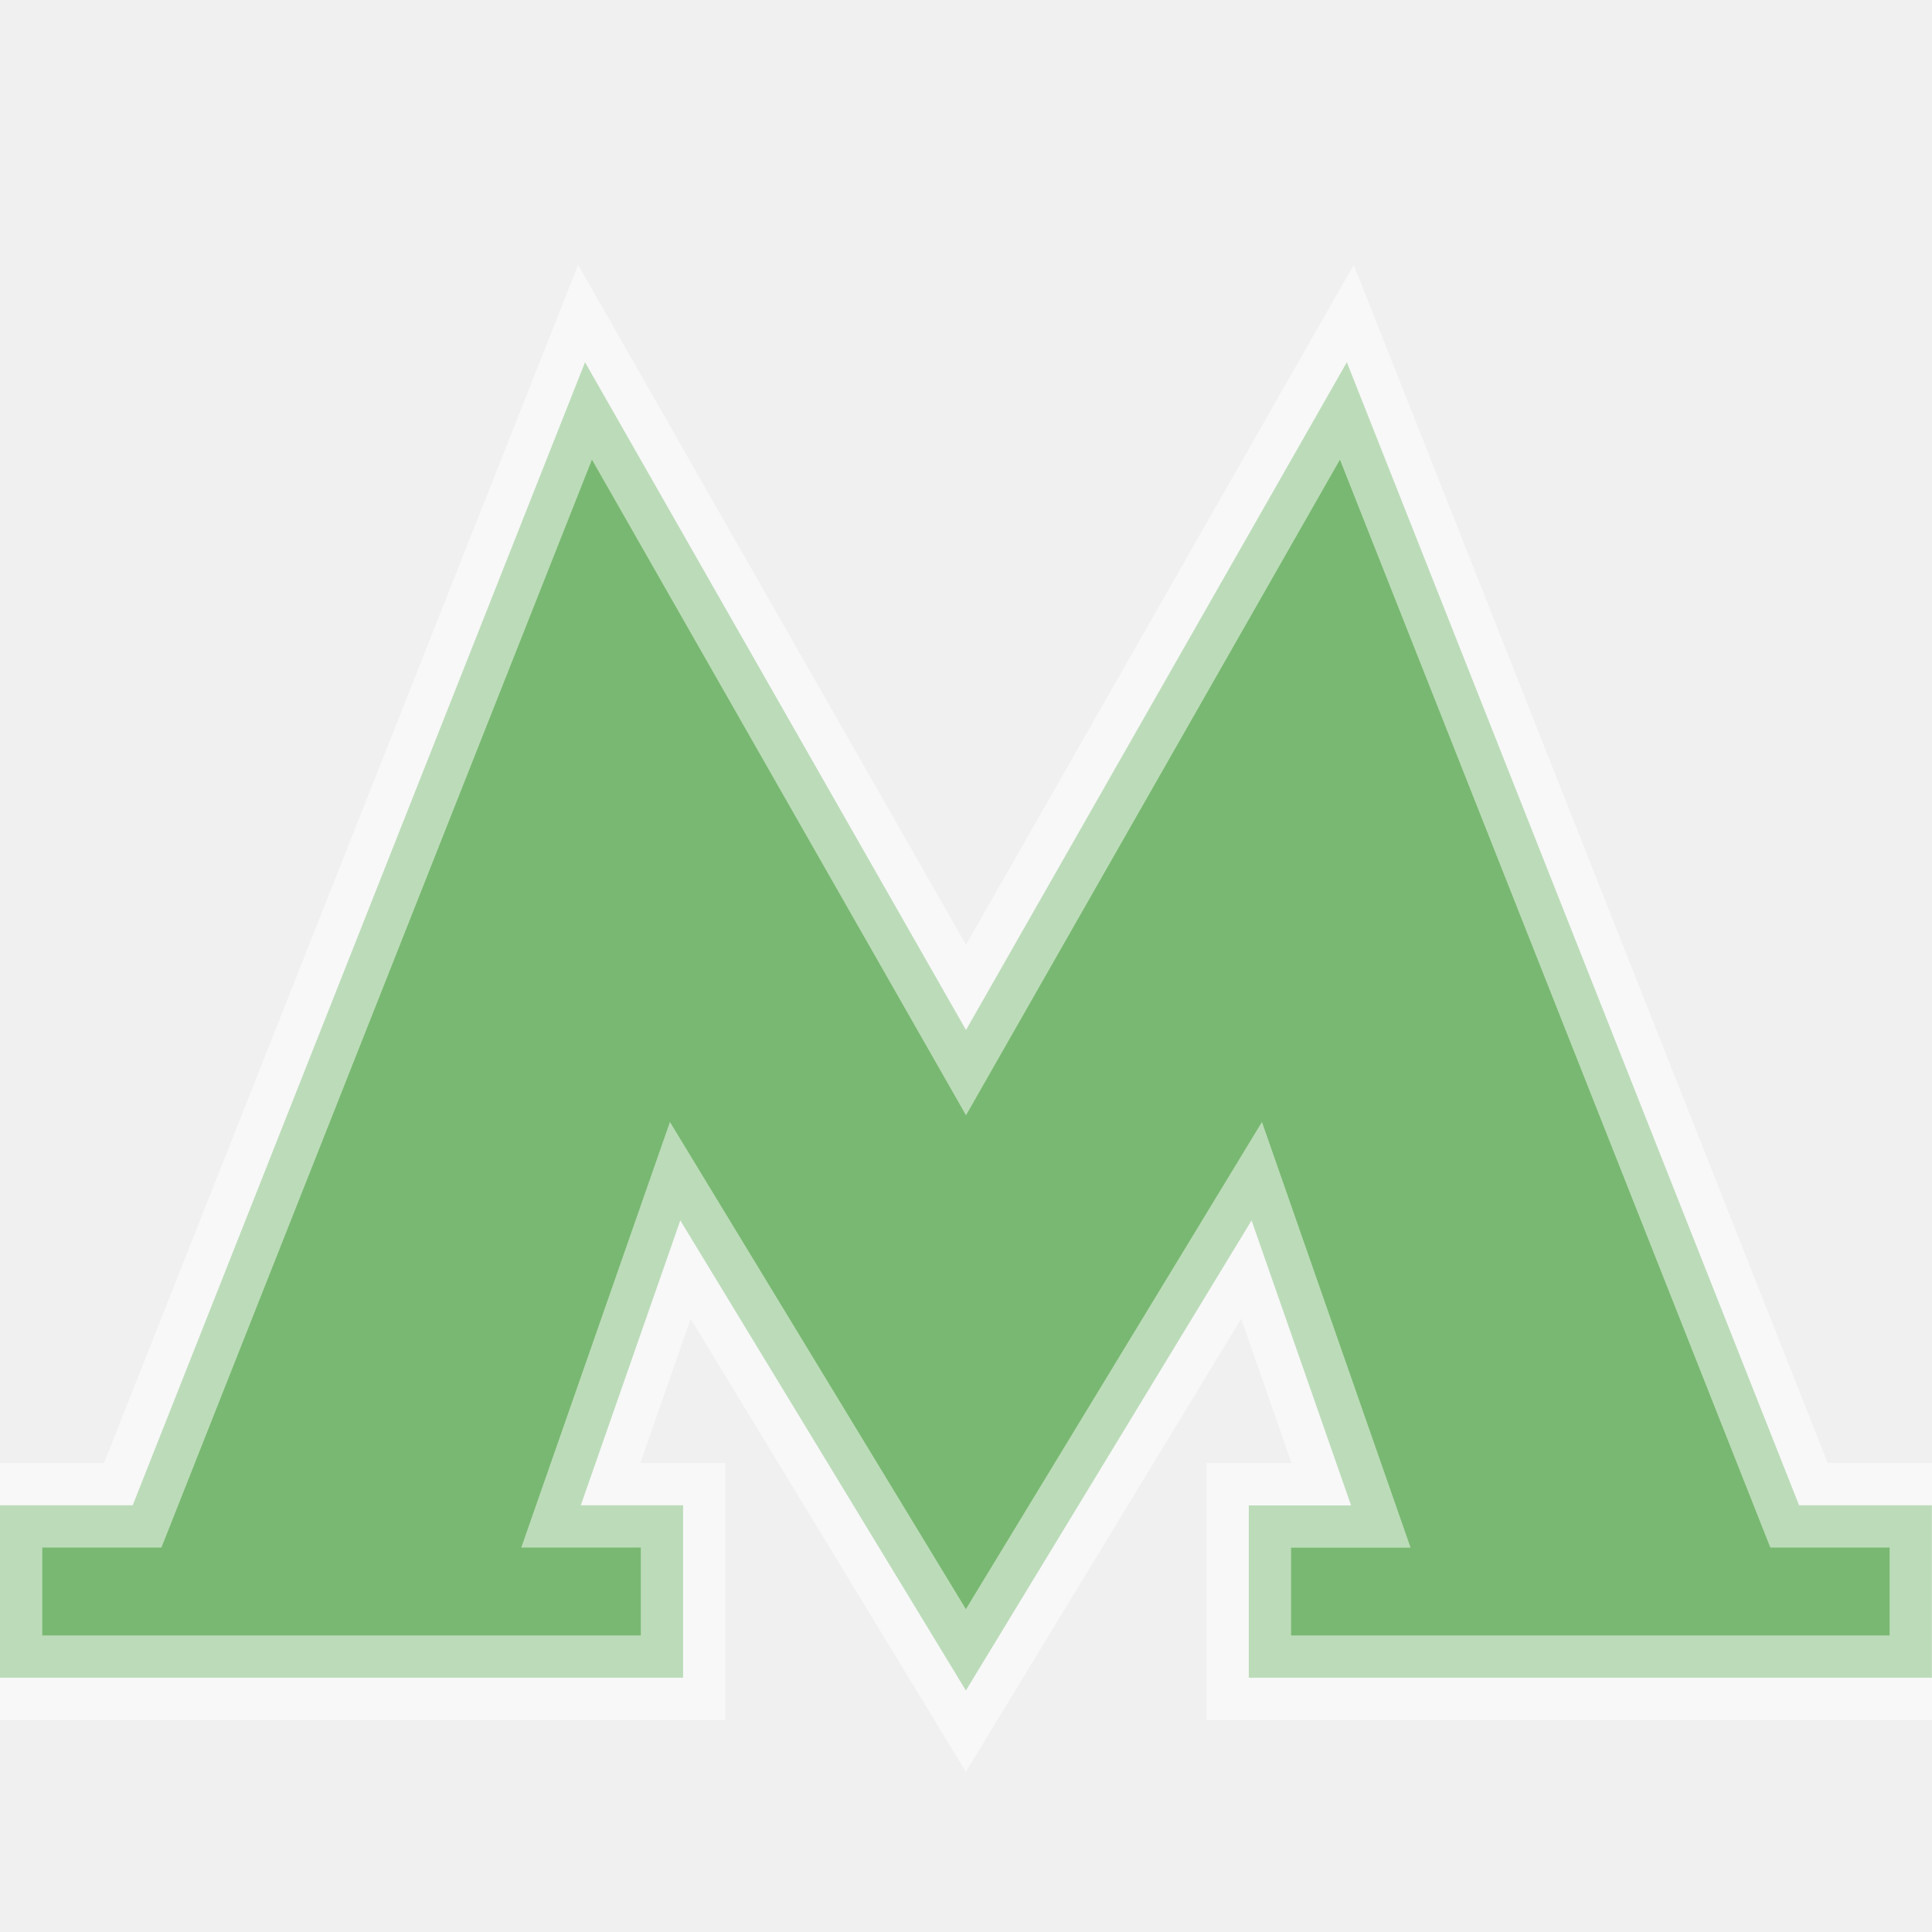
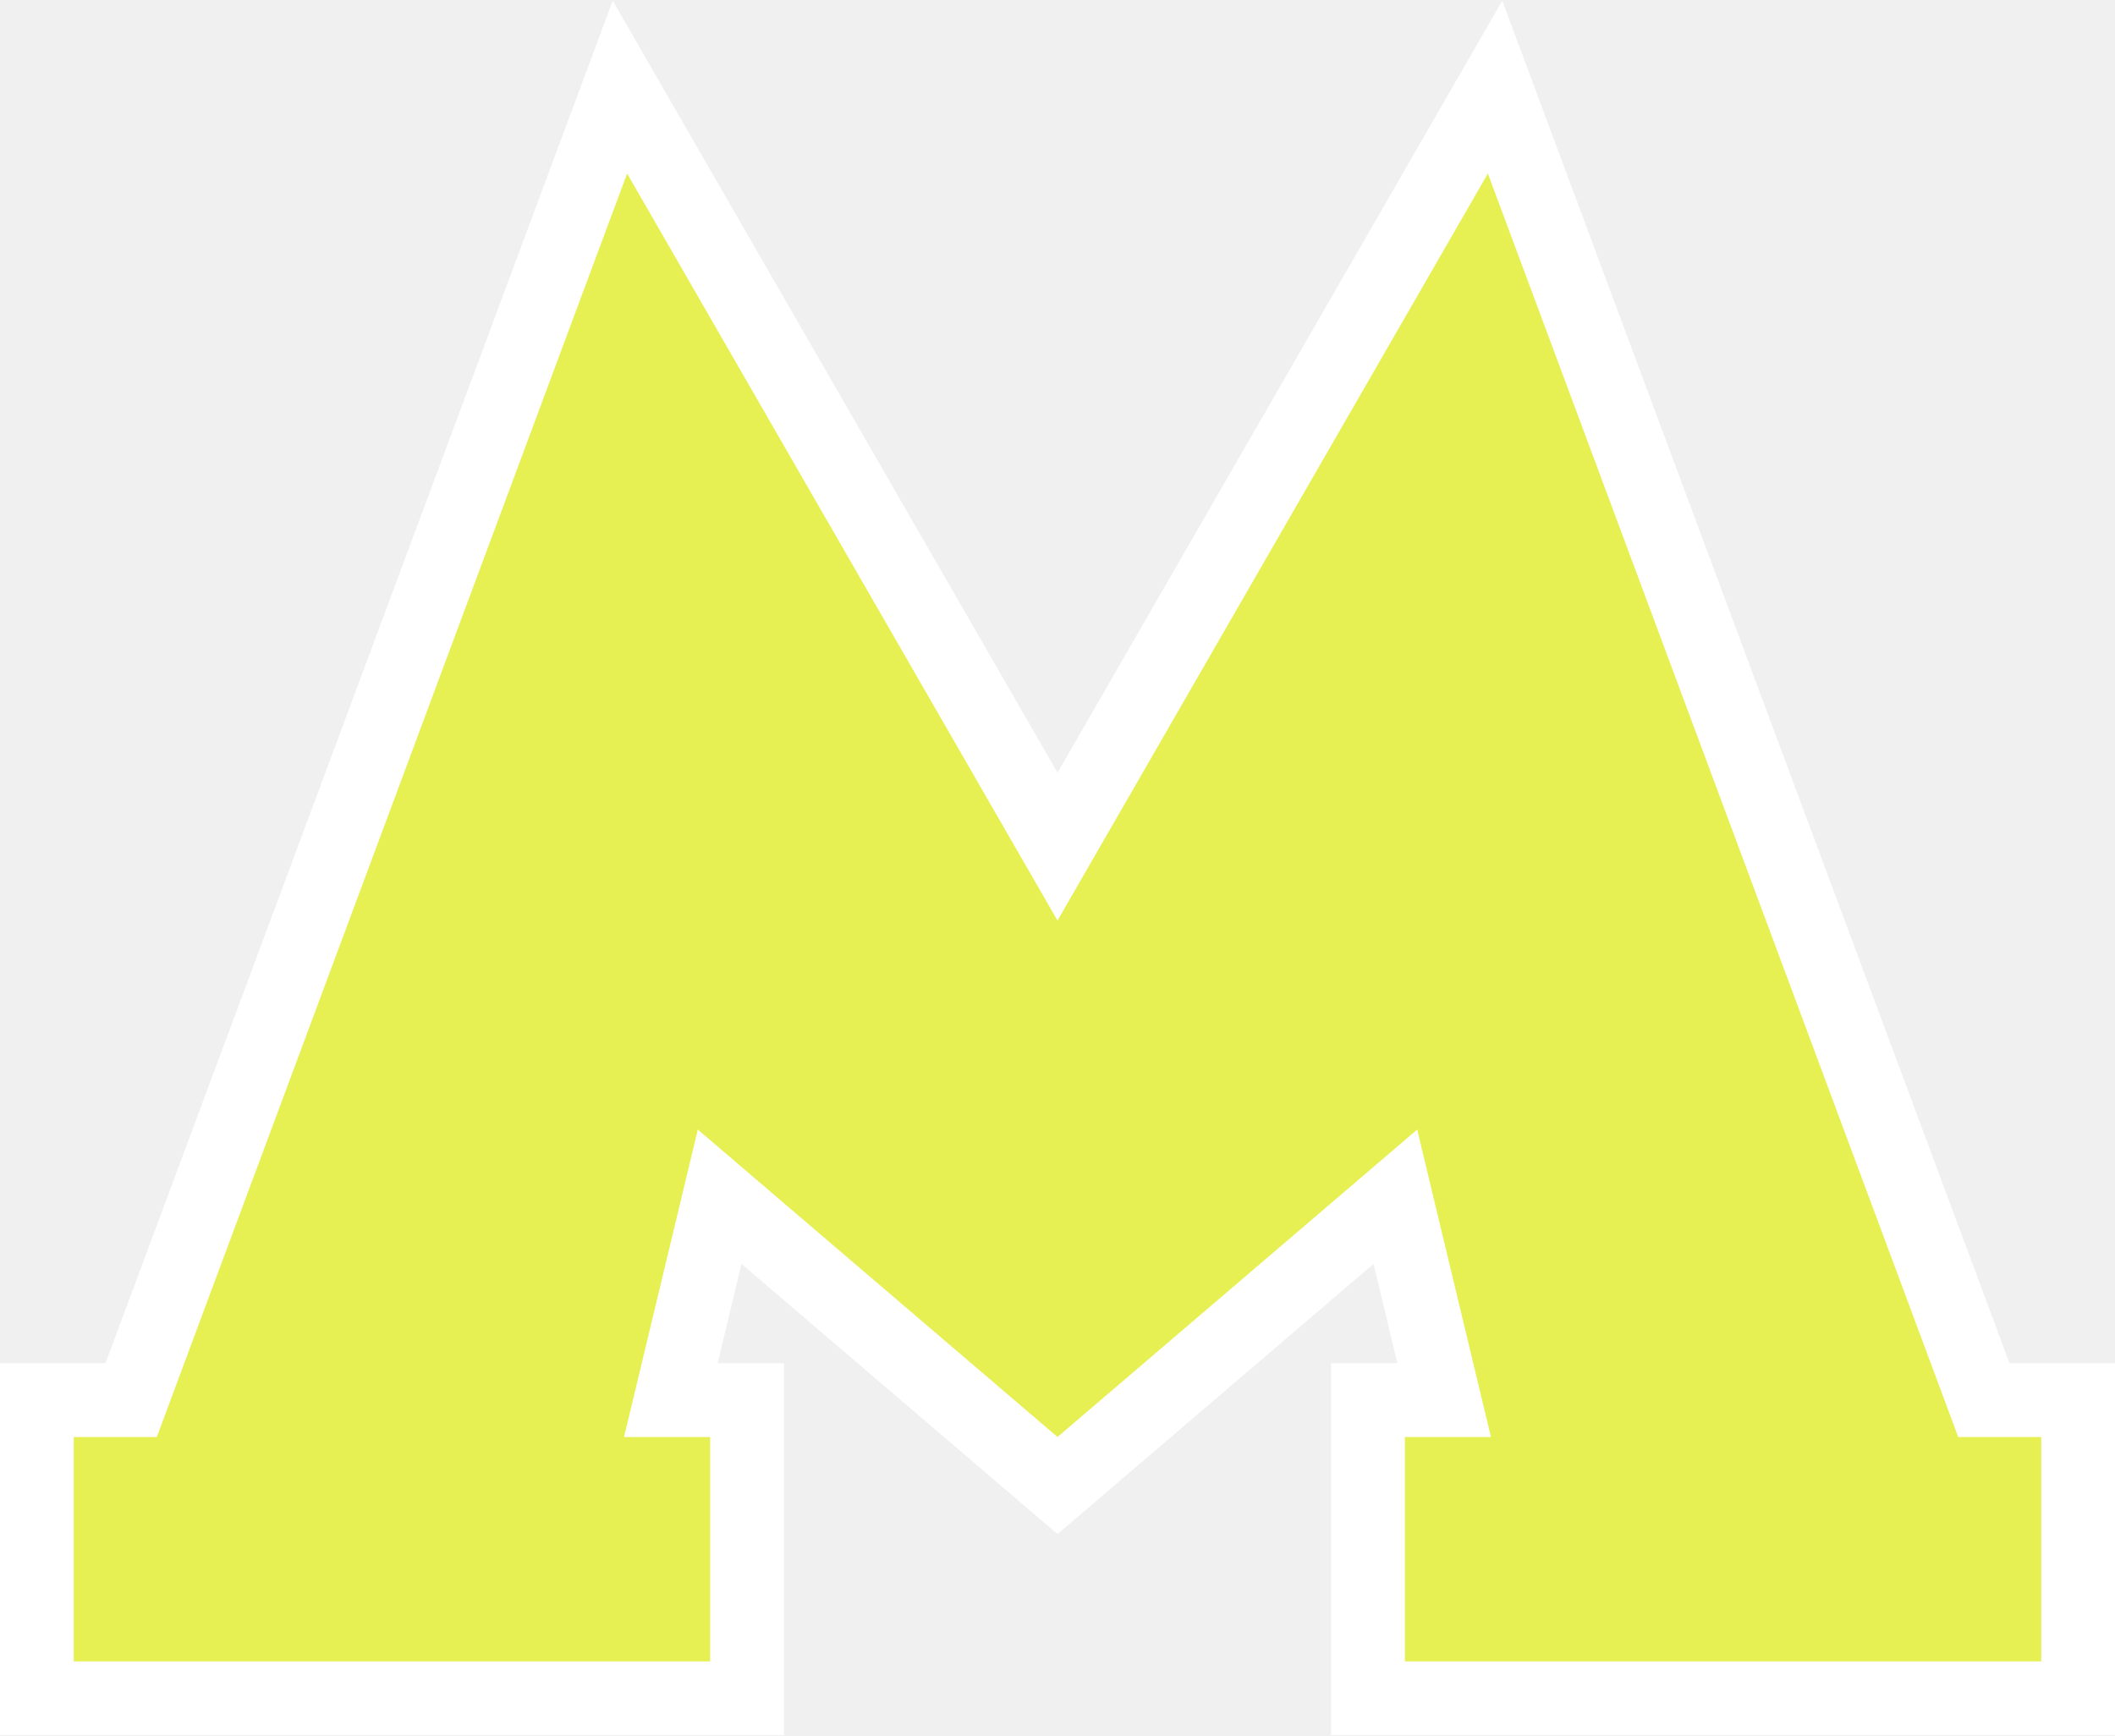
- <svg xmlns="http://www.w3.org/2000/svg" width="16" height="16" viewBox="0 0 16 16">
-   <path style="stroke: white; stroke-width: .7px; stroke-opacity: .5" data-fill-rule="fill" fill="#79b872" d="M11.154 3L8 8.53 4.845 3l-3.746 9.466H0v1.428h5.657v-1.428H4.81l.824-2.359L7.999 14l2.366-3.893.824 2.36h-.847v1.427h5.657v-1.428h-1.1z" />
+ <svg xmlns="http://www.w3.org/2000/svg" version="1.1" id="Layer_1" x="0px" y="0px" viewBox="0 0 67.458 55.344" enable-background="new 0 0 67.458 55.344" xml:space="preserve">
+   <g>
+     <polygon fill="#FFFFFF" points="42.455,55.344 42.455,43.479 44.569,43.479 43.81,40.312    33.73,48.928 23.649,40.312 22.89,43.479 25.003,43.479 25.003,55.344 0,55.344    0,43.479 3.365,43.479 19.543,0.023 33.73,24.646 47.915,0.022 64.093,43.479    67.458,43.479 67.458,55.344  " />
+     <polygon fill="#E6F052" points="62.458,45.833 47.456,5.534 33.729,29.36 20.002,5.534    5.001,45.833 2.353,45.833 2.353,52.99 22.65,52.99 22.65,45.833 19.904,45.833    22.257,36.028 33.729,45.833 45.201,36.028 47.554,45.833 44.809,45.833    44.809,52.99 65.105,52.99 65.105,45.833  " />
+   </g>
</svg>
